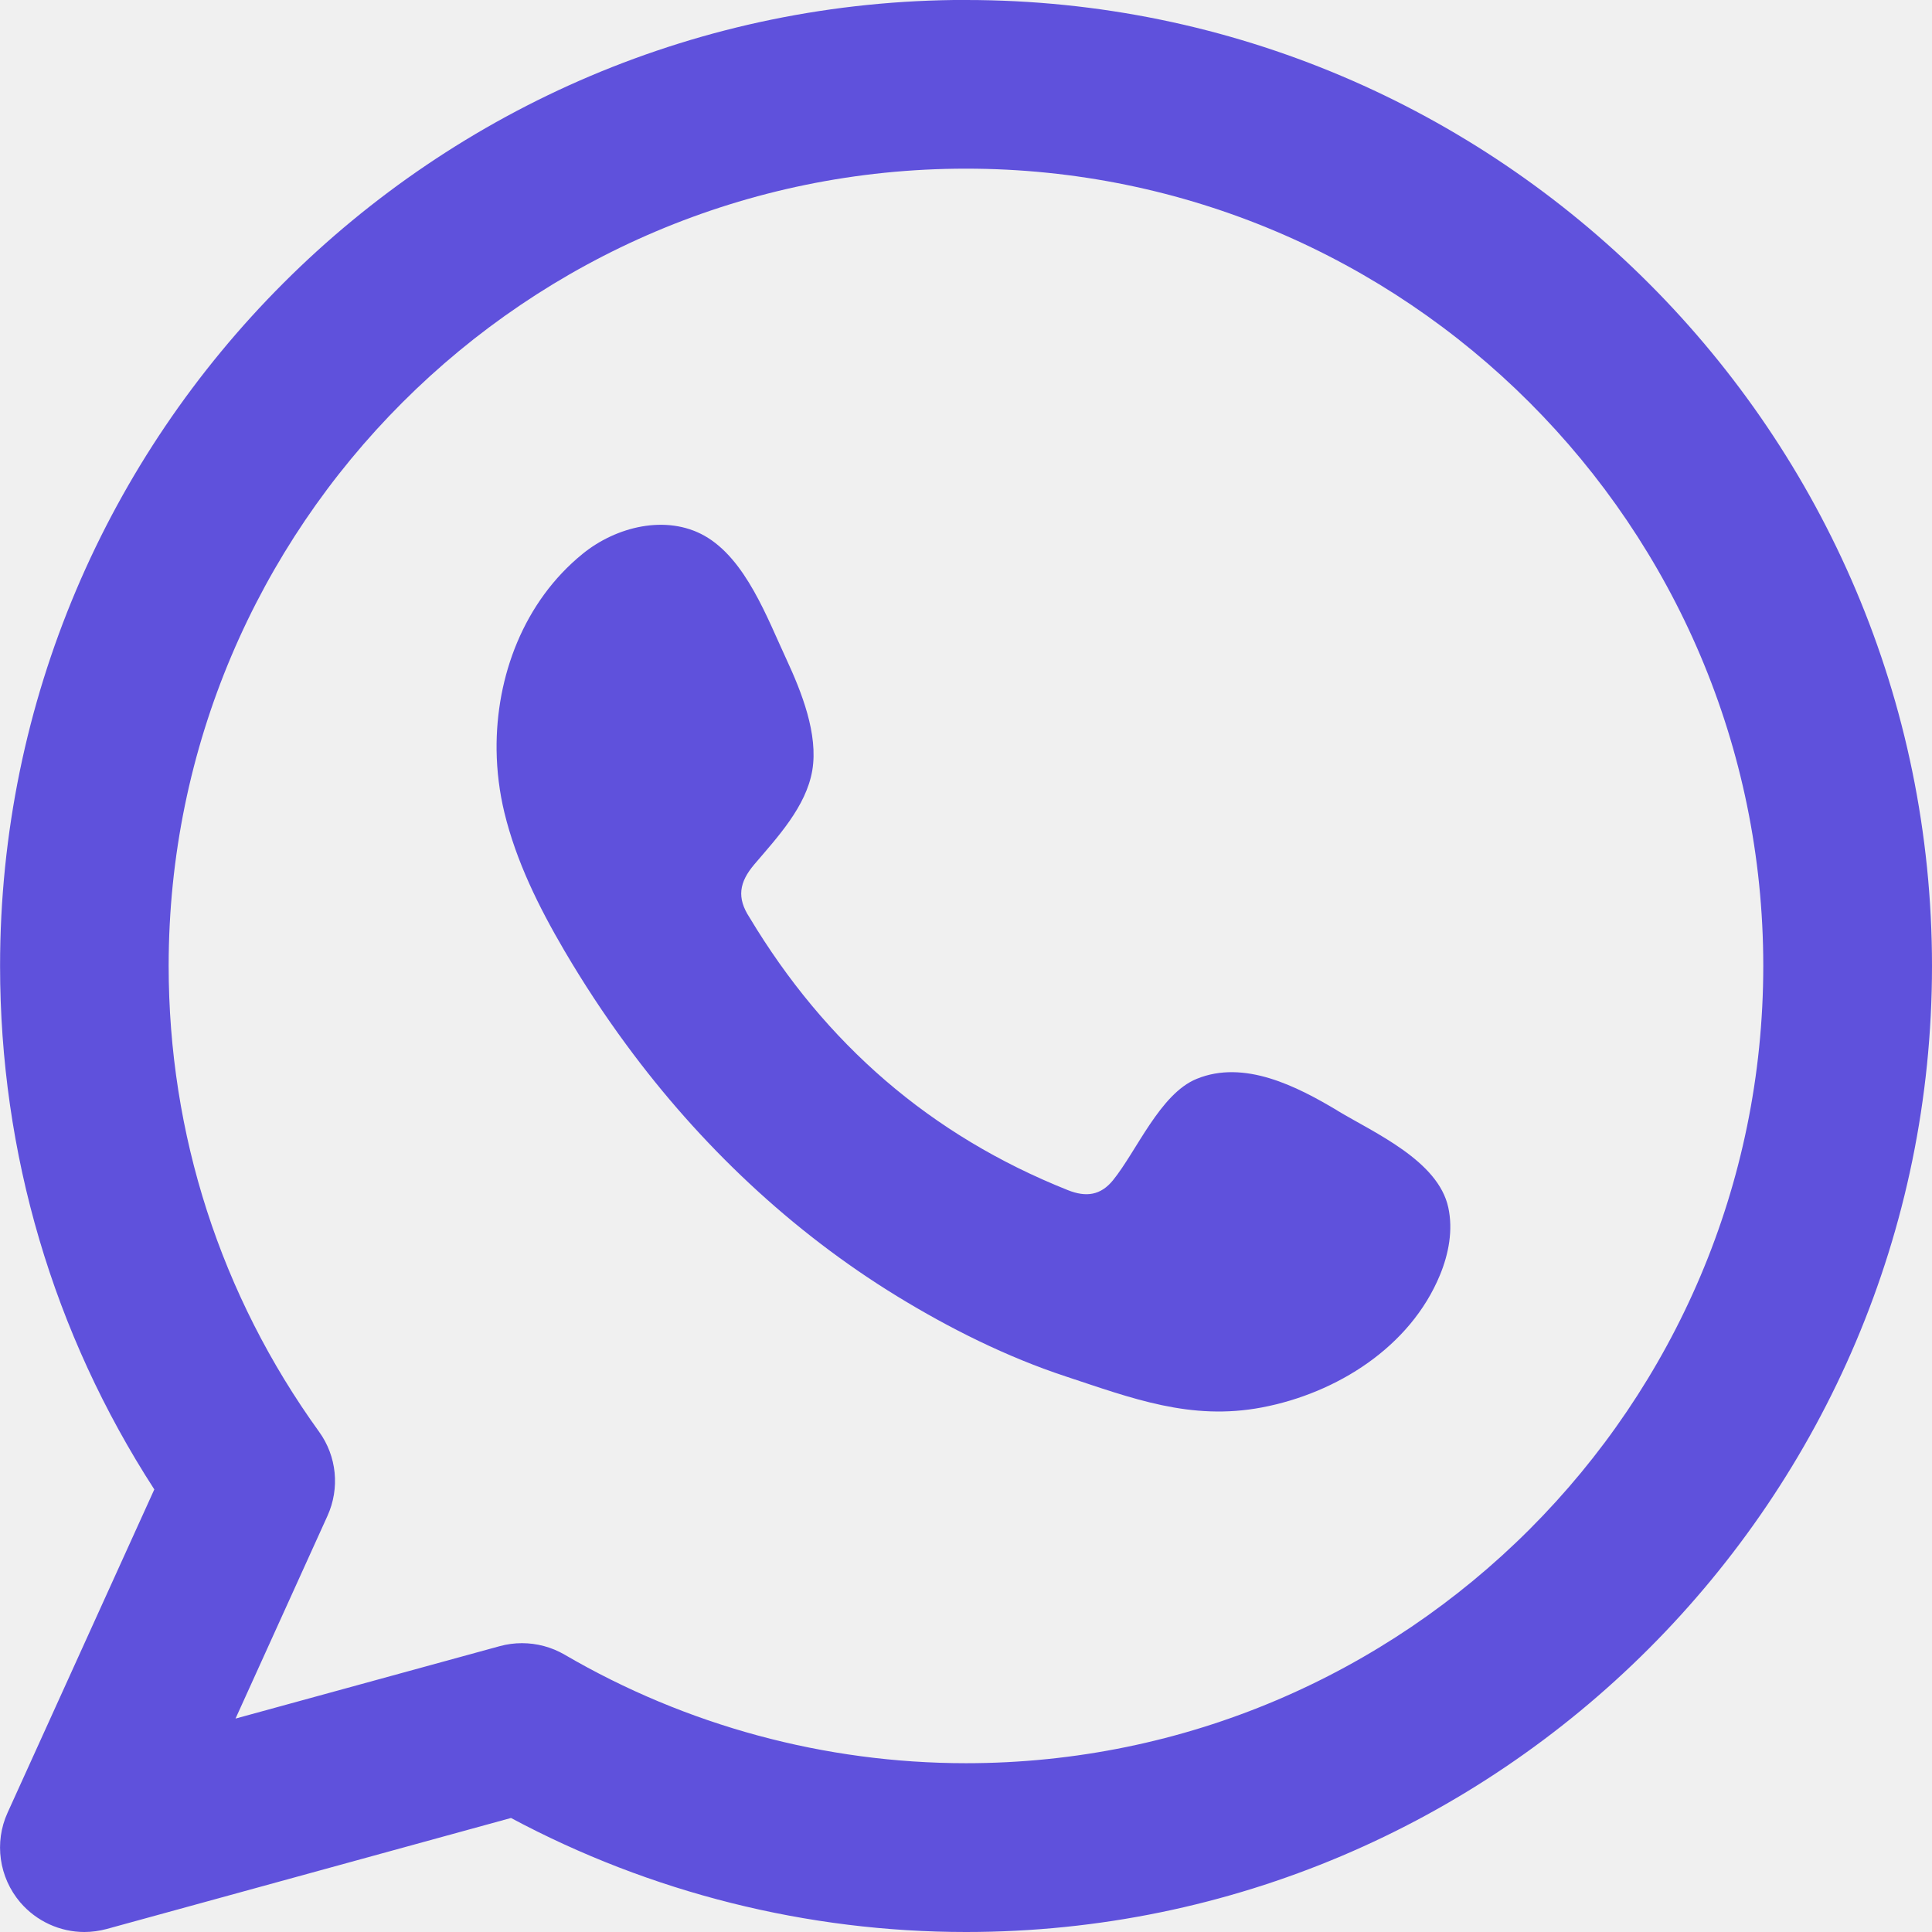
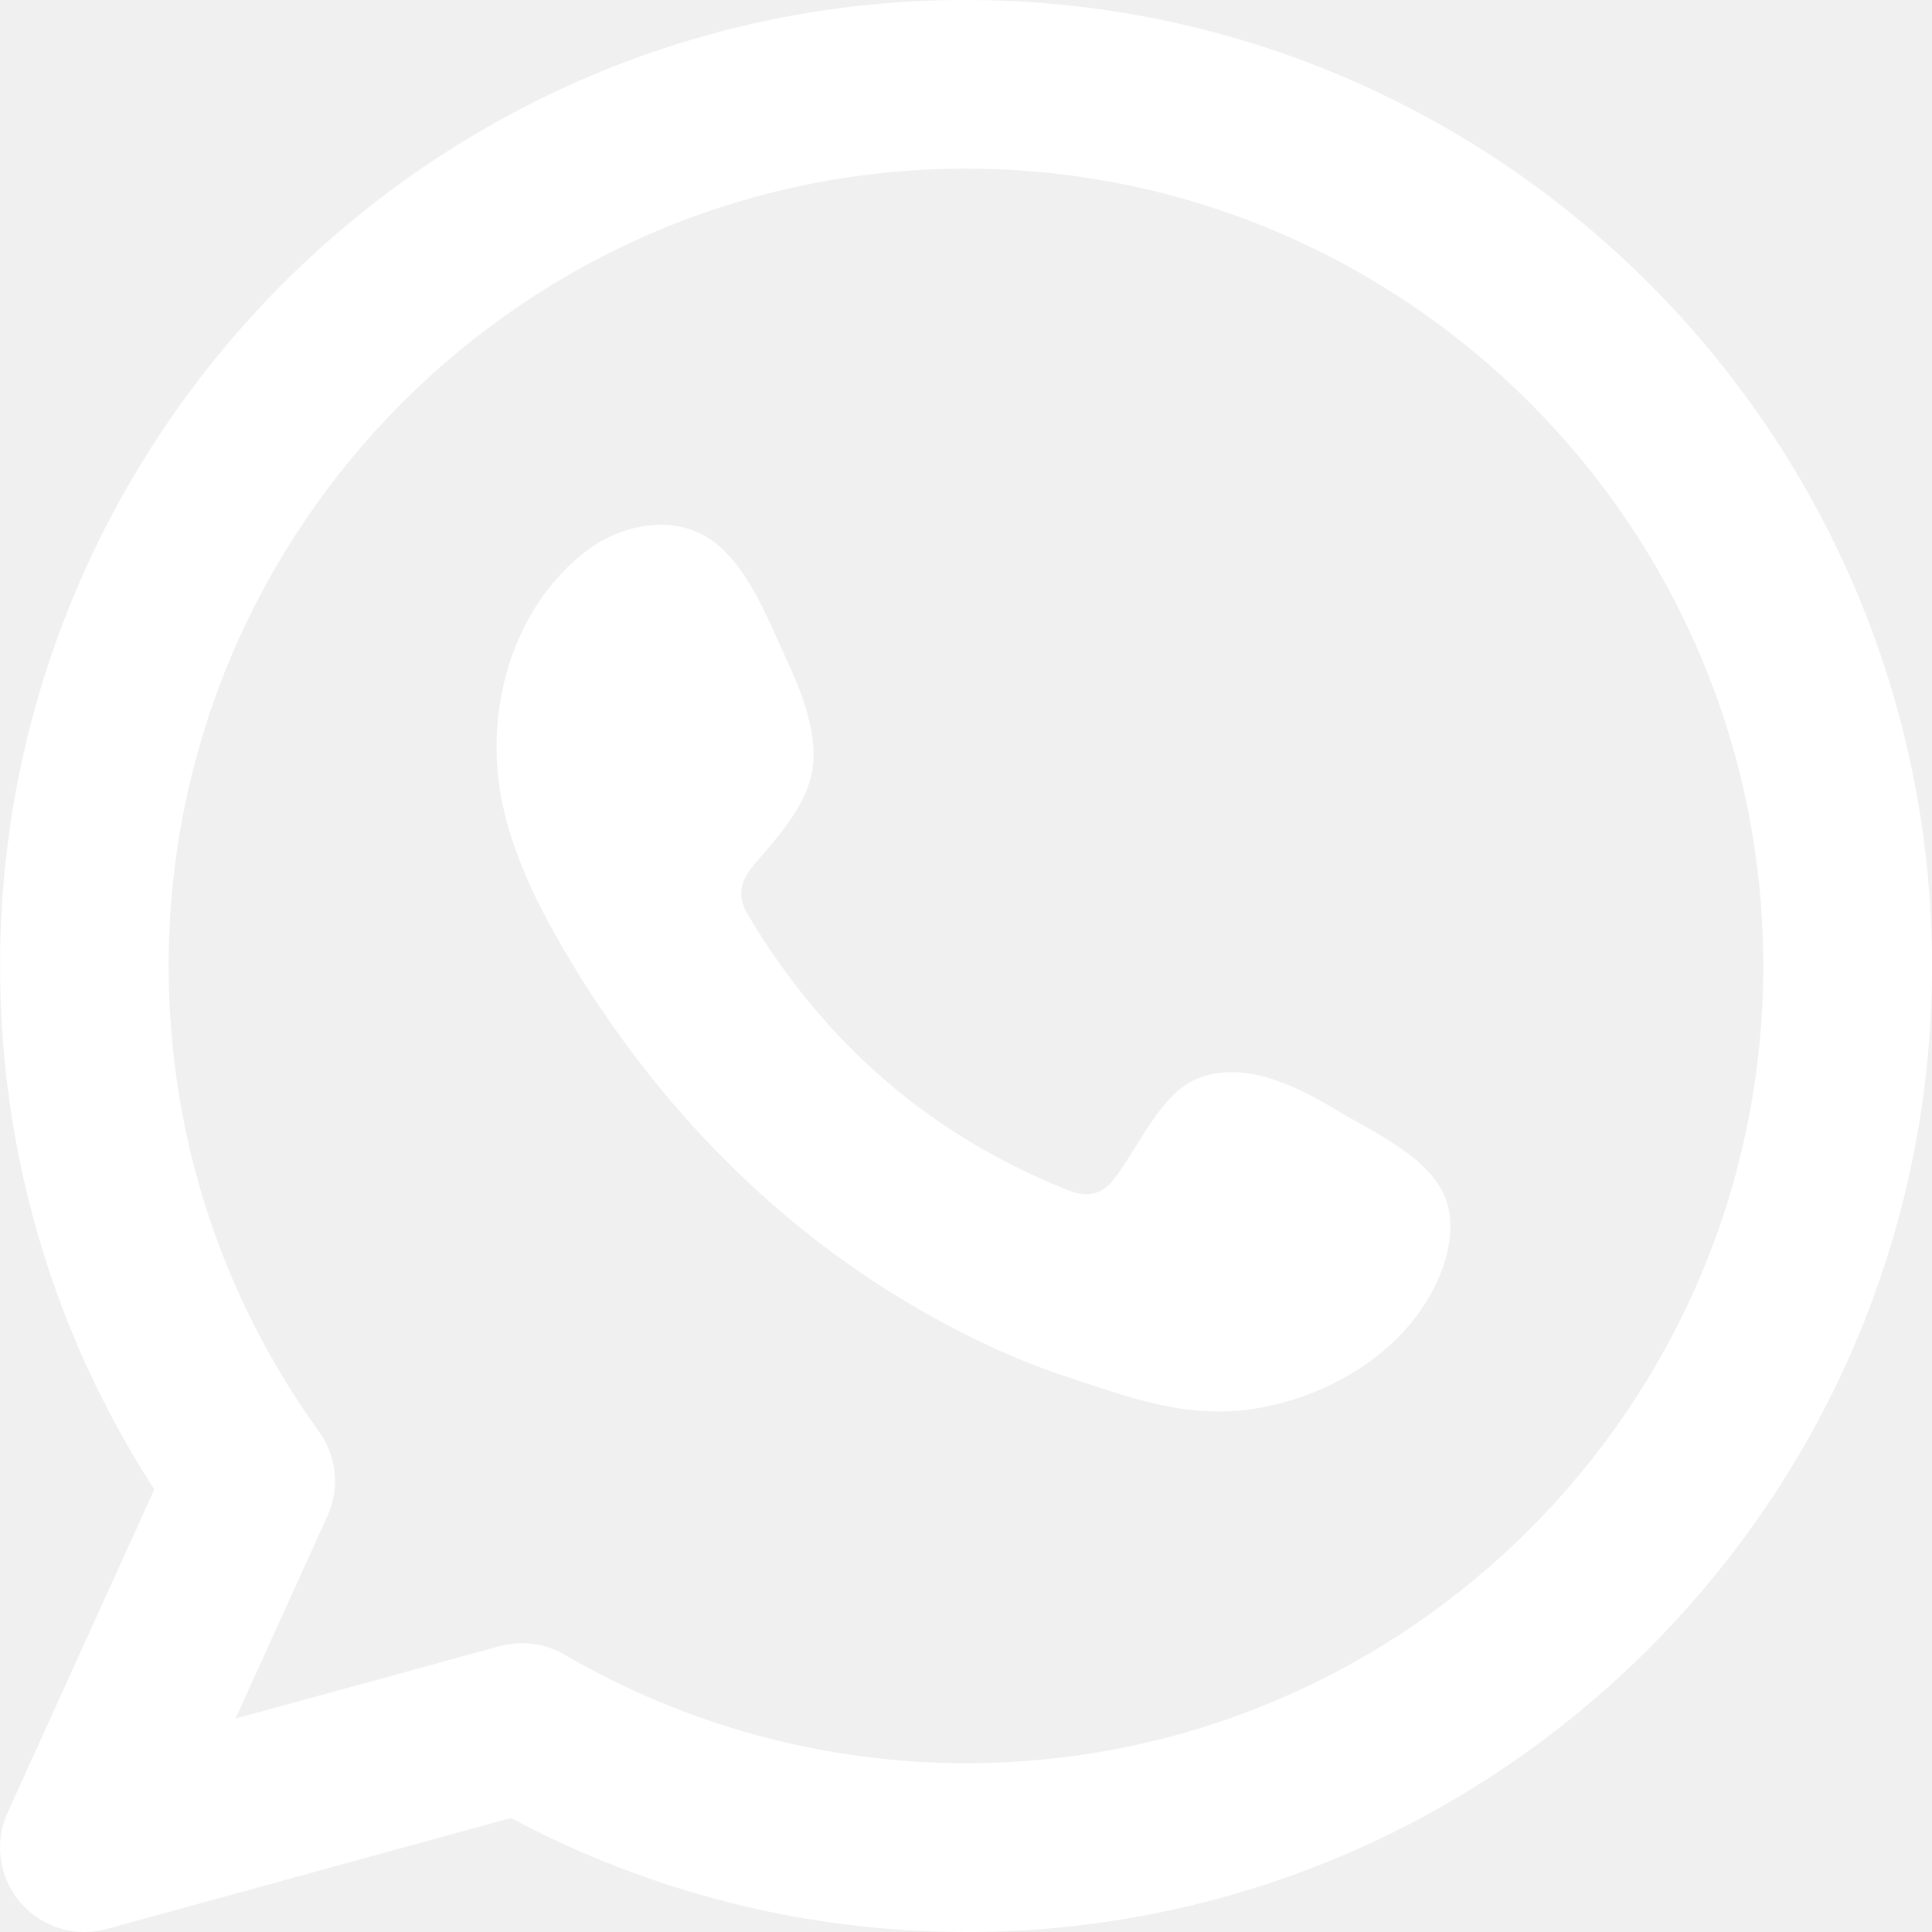
<svg xmlns="http://www.w3.org/2000/svg" xml:space="preserve" width="1.262in" height="1.262in" version="1.1" style="shape-rendering:geometricPrecision; text-rendering:geometricPrecision; image-rendering:optimizeQuality; fill-rule:evenodd; clip-rule:evenodd" viewBox="0 0 276.19 276.19">
  <defs>
    <style type="text/css">
   
-     .fil0 {fill:#5F51DC}
+     .fil0 {fill:white}
   
  </style>
  </defs>
  <g id="Layer_x0020_1">
    <path class="fil0" d="M138.1 252.06c-20.16,0 -40.01,-5.37 -57.39,-15.52 -1.86,-1.08 -3.97,-1.64 -6.09,-1.64 -1.07,0 -2.14,0.14 -3.19,0.43l-37.76 10.35 13.14 -28.97c1.79,-3.95 1.34,-8.53 -1.2,-12.04 -14.07,-19.5 -21.5,-42.53 -21.5,-66.59 0,-62.84 51.13,-113.97 113.98,-113.97 62.85,0 113.98,51.13 113.98,113.97 0,62.84 -51.13,113.98 -113.98,113.98zm53.09 -93.3c-5.79,-3.46 -13.31,-7.32 -20.12,-4.53 -5.23,2.13 -8.57,10.31 -11.96,14.49 -1.74,2.14 -3.81,2.48 -6.47,1.41 -19.63,-7.83 -34.66,-20.92 -45.49,-38.97 -1.84,-2.81 -1.5,-5.02 0.7,-7.61 3.28,-3.85 7.38,-8.22 8.27,-13.41 0.88,-5.19 -1.55,-11.26 -3.69,-15.88 -2.75,-5.9 -5.81,-14.33 -11.72,-17.67 -5.44,-3.06 -12.6,-1.35 -17.44,2.6 -8.37,6.81 -12.4,17.47 -12.28,28.05 0.04,3.01 0.41,6 1.11,8.9 1.69,6.98 4.91,13.49 8.54,19.69 2.74,4.67 5.71,9.2 8.92,13.55 10.49,14.26 23.55,26.65 38.66,35.91 7.56,4.63 15.69,8.69 24.11,11.47 9.46,3.12 17.87,6.38 28.07,4.44 10.69,-2.03 21.21,-8.64 25.45,-18.93 1.26,-3.05 1.89,-6.45 1.19,-9.66 -1.45,-6.66 -10.46,-10.61 -15.84,-13.83zm-53.09 -158.77c-76.14,0 -138.09,61.95 -138.09,138.09 0,26.79 7.6,52.52 22.05,74.84l-20.98 46.22c-1.93,4.25 -1.22,9.24 1.81,12.81 2.33,2.72 5.71,4.24 9.17,4.24 1.07,0 2.14,-0.15 3.19,-0.43l57.8 -15.87c19.96,10.68 42.33,16.3 65.05,16.3 76.14,0 138.09,-61.96 138.09,-138.1 0,-76.14 -61.95,-138.09 -138.09,-138.09z" />
  </g>
</svg>
